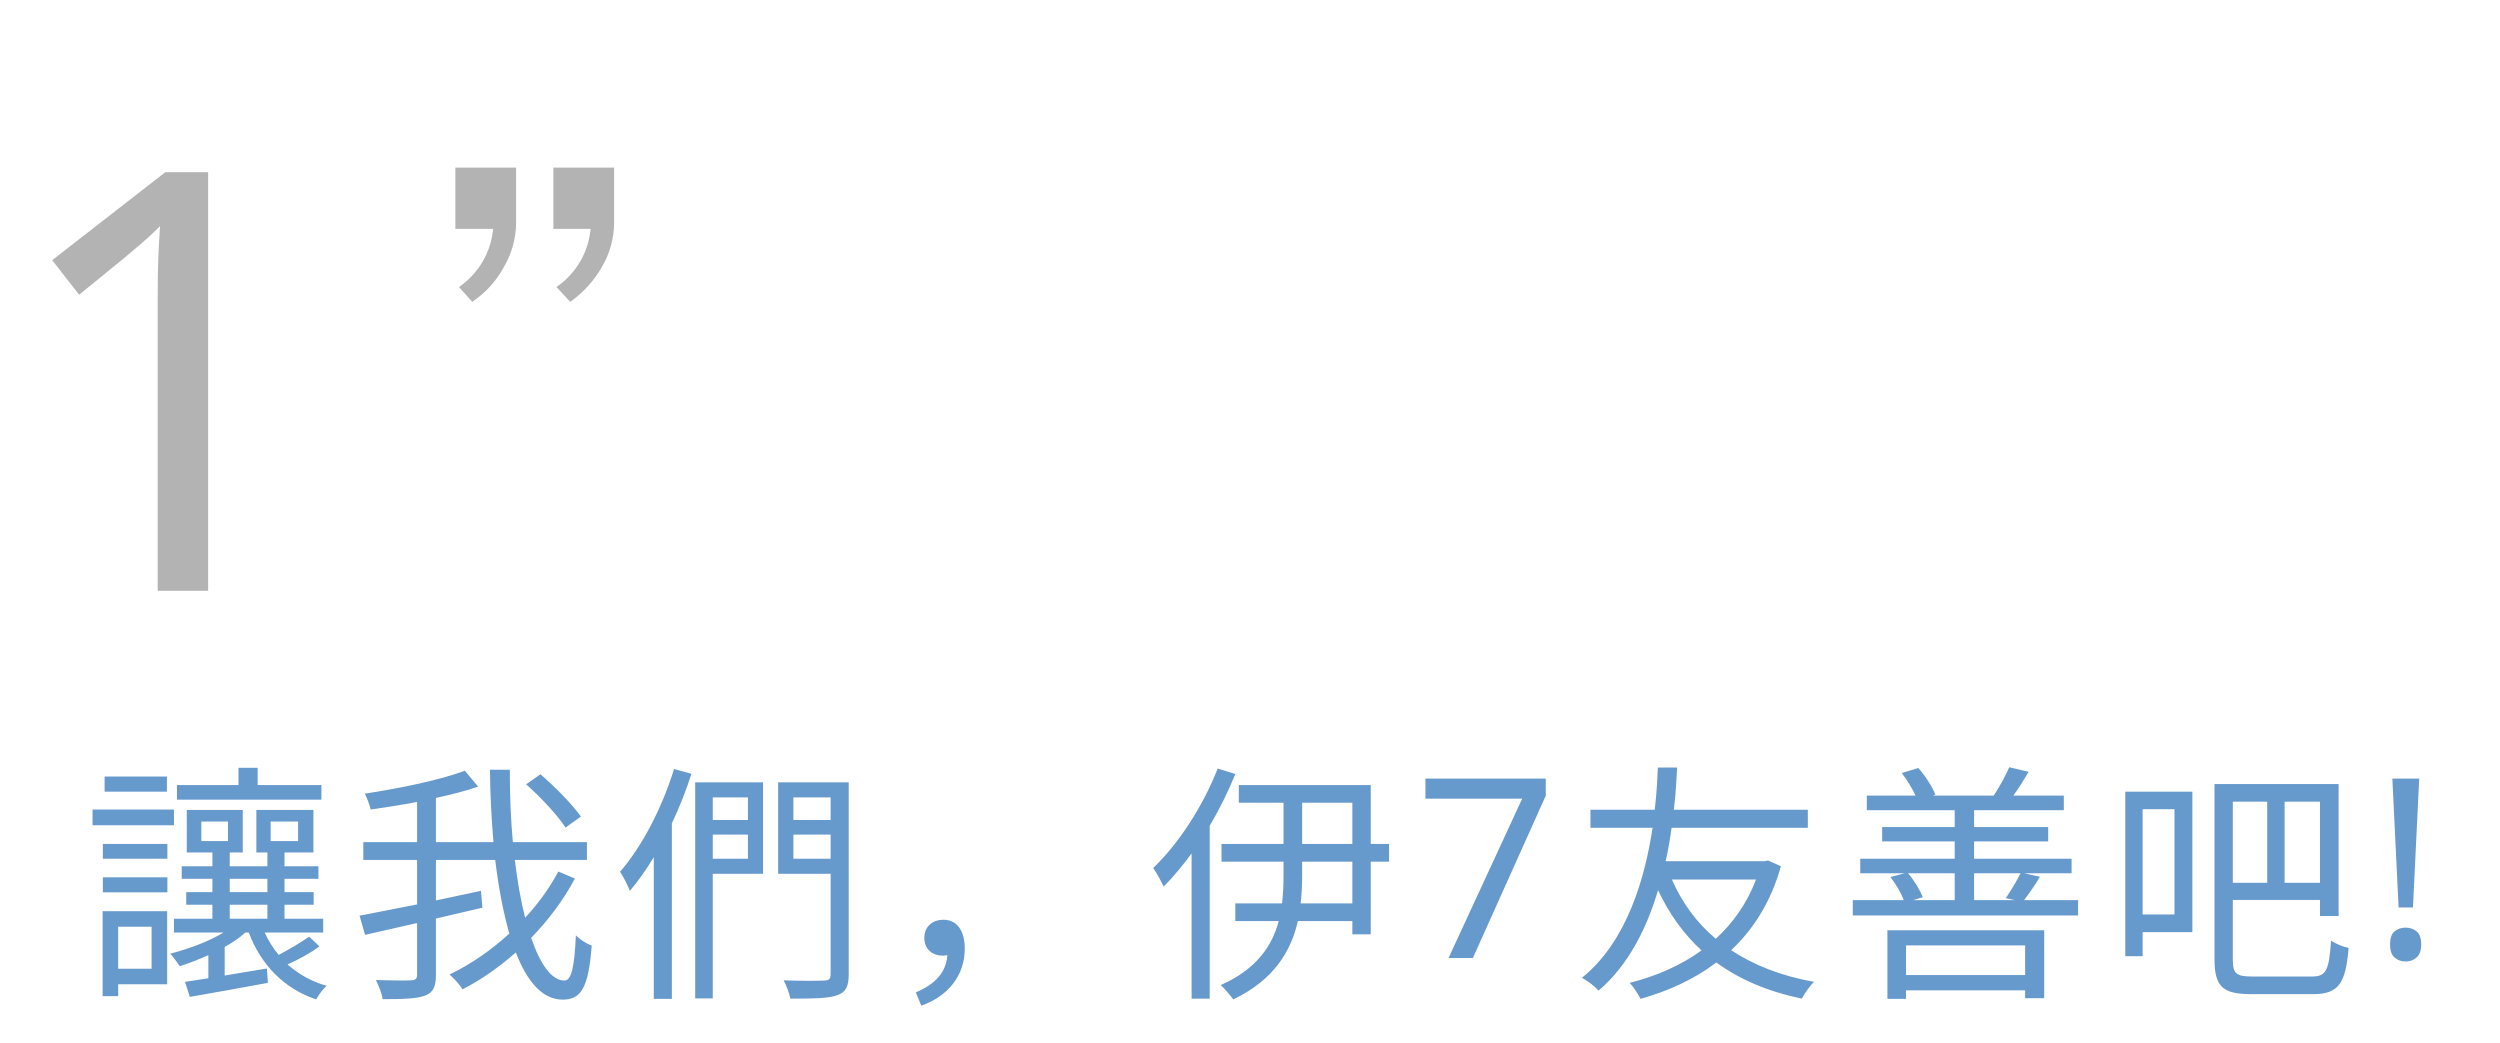
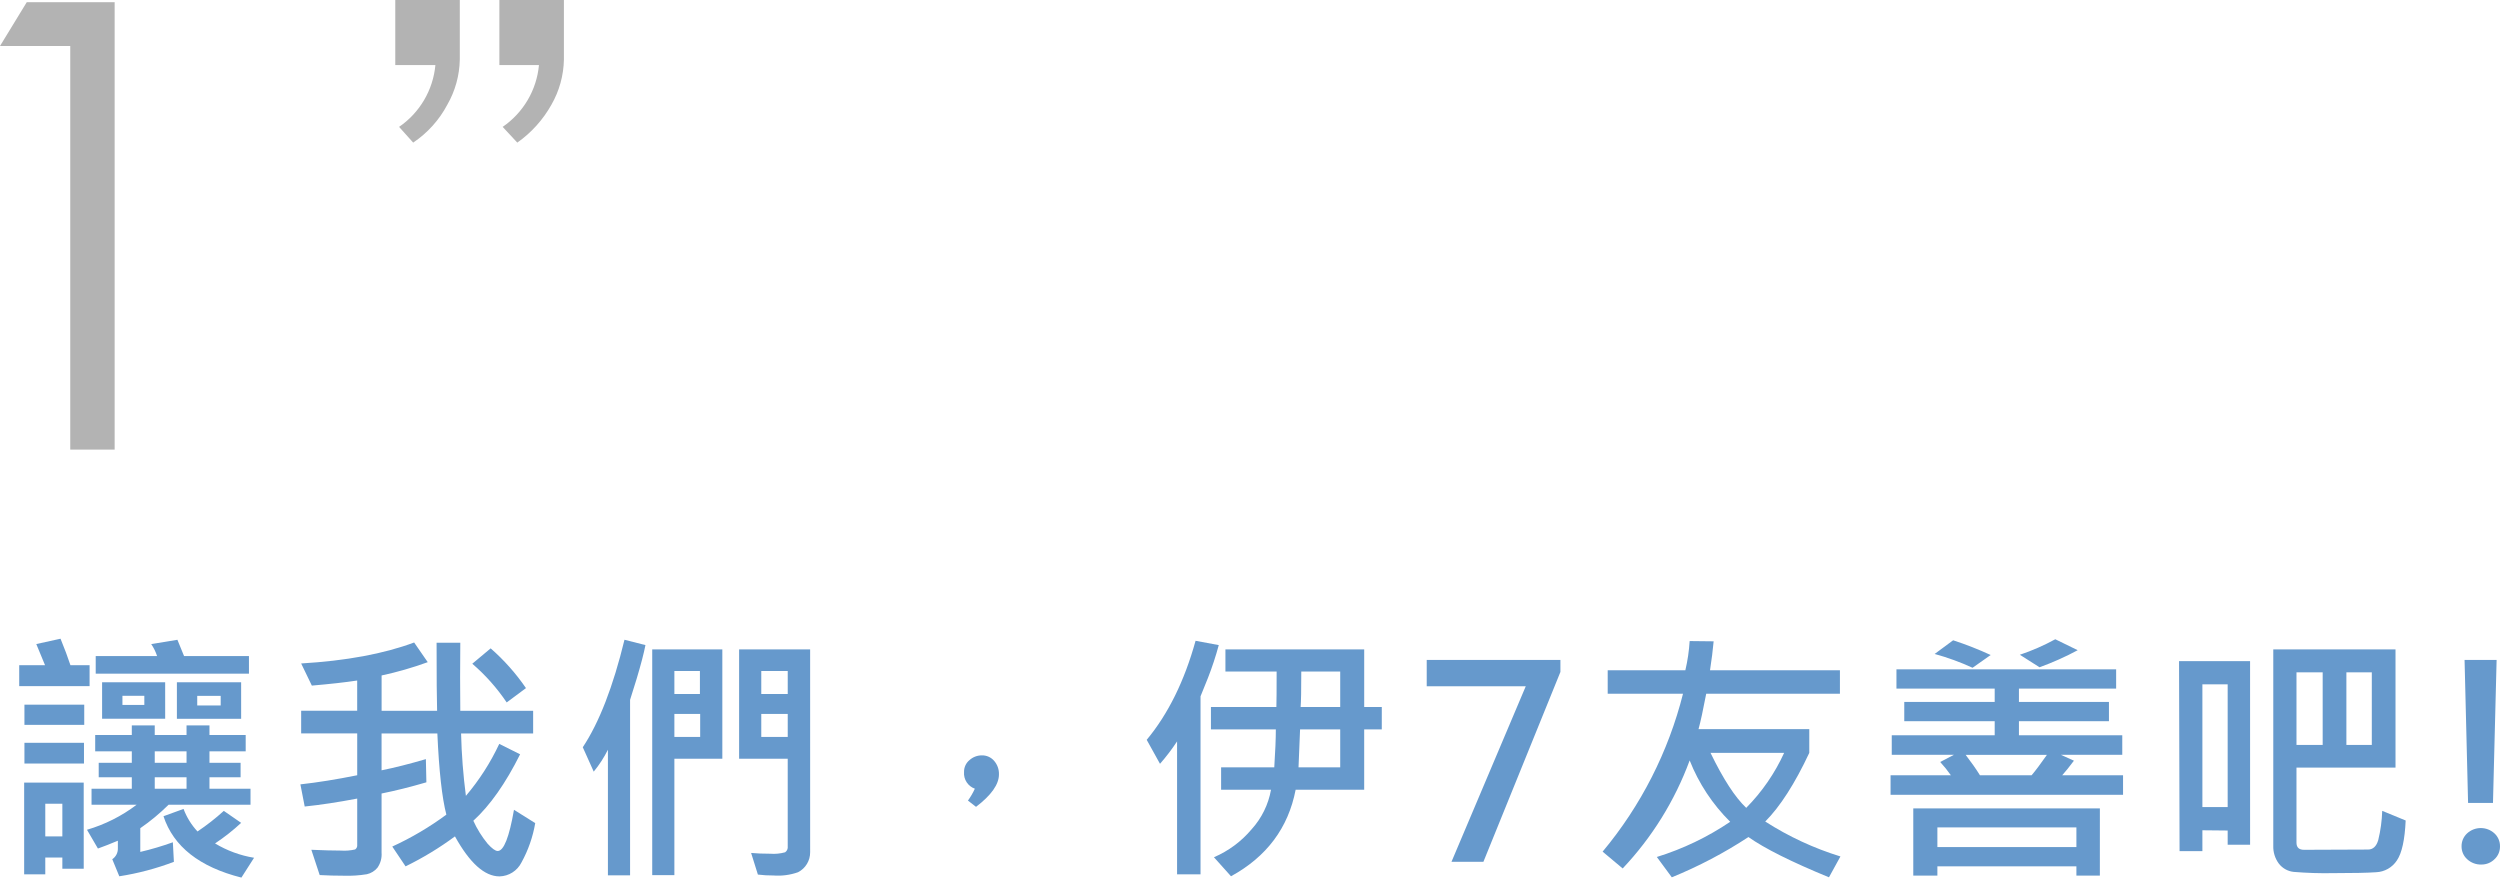
- <svg xmlns="http://www.w3.org/2000/svg" width="512" height="213.458" viewBox="0 0 512 213.458">
-   <g id="prefix__A1nb" transform="translate(-552.48 -120.178)">
-     <text id="prefix__讓我們_伊7友善吧_" fill="#69c" data-name="讓我們，伊7友善吧!" font-family="MicrosoftJhengHeiBold, Microsoft JhengHei" font-size="51.446px" letter-spacing="0.06em" transform="translate(569.48 320.636)">
-       <tspan x="0" y="0">讓我們，伊7友善吧!</tspan>
-     </text>
-     <g id="prefix__Group_188" data-name="Group 188">
-       <text id="prefix___1" fill="#b3b3b3" data-name="1" font-family="CenturyGothic, Century Gothic" font-size="120.084px" letter-spacing="0.08em" transform="translate(552.48 241.178)">
-         <tspan x="0" y="0">1</tspan>
-       </text>
+ <svg xmlns="http://www.w3.org/2000/svg" width="481.943" height="169.175" viewBox="0 0 481.943 169.175">
+   <defs>
+     <style>
+             .cls-1{fill:#69c}.cls-2{fill:#b3b3b3}
+         </style>
+   </defs>
+   <g id="Symbol_97_1" data-name="Symbol 97 – 1" transform="translate(-569 -156)">
+     <g id="Group_263" data-name="Group 263" transform="translate(-.543 1.5)">
+       <g id="Group_262" data-name="Group 262">
+         <path id="Path_239" d="M586.813 286.773h-13.565v-4.044h4.975l-1.684-4.069 4.673-1.03q1.154 2.814 1.909 5.1h3.692zm-1.13 35.194h-4.12v-2.16h-3.291v3.24H574.2v-17.685h11.48zm.1-27.733h-11.53v-3.893h11.53zm-.05 7.461h-11.48V297.7h11.48zm-4.17 14.042v-6.3h-3.291v6.3zm36.274-6.1h-15.8a39.587 39.587 0 0 1-5.451 4.521v4.573a57.276 57.276 0 0 0 6.28-1.859l.2 3.768a52.011 52.011 0 0 1-10.525 2.788l-1.356-3.29a2.431 2.431 0 0 0 1.08-2.111v-1.457q-2.211.93-3.844 1.507l-2.11-3.617a29.569 29.569 0 0 0 9.571-4.823h-8.692v-3.09h7.762v-2.21h-6.38v-2.789h6.38v-2.21h-7.058v-3.141h7.058v-1.858h4.421v1.858h6.13v-1.858h4.421v1.858h6.983v3.141h-6.983v2.21h6v2.789h-6v2.21h7.913zm-.3-25.271h-29.543v-3.391h11.832a9.169 9.169 0 0 0-1.131-2.311l5.049-.829 1.281 3.14h12.51zm-16.152 8.692h-12.16v-7.033h12.158zm-4.019-2.663v-1.758h-4.22v1.758zm8.139 11.153v-2.21h-6.13v2.21zm0 5v-2.21h-6.13v2.21zm13.013 13.314l-2.438 3.818q-12.132-3.064-15.021-11.831l3.868-1.407a13.2 13.2 0 0 0 2.688 4.346 44.013 44.013 0 0 0 5.074-3.97l3.341 2.312a39.574 39.574 0 0 1-5.03 3.964 21.152 21.152 0 0 0 7.516 2.763zm-2.488-26.8h-12.386v-7.033h12.384zm-3.944-2.563v-1.858h-4.522v1.858z" class="cls-1" data-name="Path 239" />
+         <path id="Path_240" d="M672.722 313.175a24.059 24.059 0 0 1-2.651 7.587 4.862 4.862 0 0 1-4.232 2.687q-4.321 0-8.591-7.712a61.282 61.282 0 0 1-9.52 5.778l-2.563-3.819a58.627 58.627 0 0 0 10.425-6.154q-1.257-4.846-1.734-15.649H643.1V303q3.843-.779 8.541-2.16l.1 4.472q-4.647 1.356-8.641 2.16v11.4a4.449 4.449 0 0 1-.8 2.914 3.7 3.7 0 0 1-2.034 1.244 22.606 22.606 0 0 1-4.421.288q-2.388 0-4.673-.125l-1.608-4.874q3.466.151 5.677.152a9.342 9.342 0 0 0 2.764-.214.943.943 0 0 0 .4-.917v-8.893q-5.526 1.056-10.123 1.532l-.829-4.27q4.974-.552 10.952-1.758v-8.063H627.6v-4.372h10.8v-5.828q-3.465.528-8.741.98L627.6 282.4q13.039-.777 21.78-4.044l2.62 3.795a67.618 67.618 0 0 1-8.893 2.563v6.807h10.7q-.1-3.114-.1-13.113h4.571q-.073 6.683 0 13.113h14.042v4.372h-13.891a114.244 114.244 0 0 0 .928 12.032 44.917 44.917 0 0 0 6.432-10.023l4.019 2.009q-4.2 8.416-9.018 12.812a19.942 19.942 0 0 0 2.75 4.421q1.269 1.407 1.947 1.407 1.758 0 3.14-7.939zm-1.784-26.025l-3.717 2.764a37.315 37.315 0 0 0-6.632-7.461l3.542-2.964a40.847 40.847 0 0 1 6.807 7.661z" class="cls-1" data-name="Path 240" />
+         <path id="Path_241" d="M693.971 278.86q-.453 2.337-1.708 6.532l-1.256 4.019v33.837h-4.271v-24.216a22.652 22.652 0 0 1-2.736 4.221l-2.11-4.7q4.747-7.159 8.039-20.724zm14.821 21.906h-9.244V323.2h-4.271v-43.511h13.515zm-4.321-12.485v-4.422h-4.923v4.422zm.05 8.289v-4.446h-4.973v4.446zm21.2 22.206a4.29 4.29 0 0 1-2.336 3.87 11.624 11.624 0 0 1-4.748.627 23.043 23.043 0 0 1-2.99-.175l-1.306-4.17q1.582.15 3.693.15a8.286 8.286 0 0 0 2.863-.276 1.2 1.2 0 0 0 .5-1.156v-16.88h-9.37v-21.077h13.691zm-4.321-30.495v-4.422h-5.1v4.422zm0 8.289v-4.446h-5.1v4.446z" class="cls-1" data-name="Path 241" />
+         <path id="Path_242" d="M757.472 306.543a3.151 3.151 0 0 1-2.085-3.215 2.894 2.894 0 0 1 1.067-2.311 3.555 3.555 0 0 1 2.349-.9 3.034 3.034 0 0 1 2.386 1.056 3.807 3.807 0 0 1 .93 2.612q0 2.889-4.421 6.255l-1.557-1.206a13.366 13.366 0 0 0 1.331-2.291z" class="cls-1" data-name="Path 242" />
+         <path id="Path_243" d="M804.493 278.86a60.641 60.641 0 0 1-2.085 6.331l-1.431 3.542v34.314h-4.522v-25.622a38.792 38.792 0 0 1-3.291 4.32l-2.562-4.622q6.2-7.461 9.419-19.091zm31.426 16.253h-3.392v11.631h-13.213q-2.135 11.029-12.46 16.68l-3.291-3.667a19.556 19.556 0 0 0 7.26-5.389 15.349 15.349 0 0 0 3.743-7.624h-9.621v-4.32h10.249q.3-4.622.3-7.311h-12.51v-4.32H815.6q.05-1.508.049-6.833h-9.872v-4.271h26.753v11.1h3.392zm-8.014 7.311v-7.311h-7.737l-.3 7.311zm0-11.631v-6.833H820.4q0 5.326-.126 6.833z" class="cls-1" data-name="Path 243" />
+         <path id="Path_244" d="M870.355 284.035l-14.845 36.6h-6.155l14.319-33.835h-19.092v-5.074h25.773z" class="cls-1" data-name="Path 244" />
+         <path id="Path_245" d="M924.336 319.605l-2.211 4.02q-10.876-4.471-15.524-7.762a86.328 86.328 0 0 1-14.771 7.762l-2.889-3.919a53.444 53.444 0 0 0 14.143-6.782 34.549 34.549 0 0 1-7.813-11.832 61.133 61.133 0 0 1-12.911 20.825l-3.869-3.24a76.749 76.749 0 0 0 15.5-30.447h-14.52v-4.521h14.971a33.562 33.562 0 0 0 .829-5.627l4.623.051q-.227 2.537-.7 5.576h25.045v4.521h-25.777q-.9 4.723-1.483 6.833h21.353v4.572q-4.17 8.892-8.49 13.239a59.1 59.1 0 0 0 14.494 6.731zm-10.853-19.97h-14.192q3.668 7.561 6.883 10.6a36.741 36.741 0 0 0 7.309-10.6z" class="cls-1" data-name="Path 245" />
+         <path id="Path_246" d="M978.818 307.724H934v-3.768h11.631a25.5 25.5 0 0 0-2.06-2.562l2.638-1.382H934.23v-3.768h19.845v-2.713h-17.433v-3.718h17.433v-2.562h-18.94v-3.718h42.352v3.718h-18.739v2.562H976.1v3.718h-17.352v2.713h19.92v3.768h-11.832l2.513 1.131q-1.332 1.783-2.261 2.813h11.73zm-4.47 15.575h-4.522v-1.784h-26.8v1.785h-4.647v-12.963h35.973zM953.3 280.77l-3.492 2.461a47.31 47.31 0 0 0-7.31-2.662l3.567-2.637a66.76 66.76 0 0 1 7.235 2.838zm16.526 37.03V314h-26.8v3.8zm-5.678-17.785h-15.674q1.657 2.16 2.762 3.944h9.949q1.078-1.259 2.963-3.947zm5.929-20.171a54.727 54.727 0 0 1-7.36 3.29l-3.793-2.411a42.182 42.182 0 0 0 6.832-2.99z" class="cls-1" data-name="Path 246" />
+         <path id="Path_247" d="M1003.309 317.345h-4.322v-2.739l-4.873-.049v4.019h-4.4l-.1-36.626h13.692zm-4.322-7.26v-23.663h-4.873v23.663zm34.315 2.588q-.252 5.577-1.683 7.686a5.029 5.029 0 0 1-4.019 2.287q-2.589.176-8.265.175a75.143 75.143 0 0 1-7.611-.238 4.155 4.155 0 0 1-2.889-1.621 5.46 5.46 0 0 1-1.056-3.416v-37.857h23.564v22.785h-19.092v14.469q0 1.382 1.457 1.381l12.334-.05q1.431 0 1.972-1.821a27.218 27.218 0 0 0 .766-5.64zm-16-14.57v-13.992h-5.049V298.1zm9.471 0v-13.992h-4.9V298.1z" class="cls-1" data-name="Path 247" />
+         <path id="Path_248" d="M1044.075 317.672a3.332 3.332 0 0 1 1.08-2.525 3.9 3.9 0 0 1 5.251 0 3.328 3.328 0 0 1 1.08 2.525 3.288 3.288 0 0 1-1.068 2.474 3.508 3.508 0 0 1-2.5 1.017 3.846 3.846 0 0 1-2.764-1.029 3.29 3.29 0 0 1-1.079-2.462zm6.758-35.947l-.7 27.556h-4.8l-.678-27.556z" class="cls-1" data-name="Path 248" />
+       </g>
    </g>
-     <g id="prefix__Group_187" data-name="Group 187">
-       <path id="prefix__Path_78" fill="#b3b3b3" d="M655.78 174.675a20.1 20.1 0 0 1-6.585 7.317l-2.718-3.031a16.27 16.27 0 0 0 7-11.917h-7.735V154.5h12.439V166a18.142 18.142 0 0 1-2.401 8.675zm20.071 0a22.156 22.156 0 0 1-6.586 7.317l-2.822-3.031a16.275 16.275 0 0 0 7-11.917h-7.631V154.5h12.439V166a18.142 18.142 0 0 1-2.4 8.675z" data-name="Path 78" />
+     <g id="Group_264" data-name="Group 264" transform="translate(-.543 1.5)">
+       <path id="Path_249" d="M574.7 154.926h16.945v86.252h-8.56V163.37h-13.542z" class="cls-2" data-name="Path 249" />
    </g>
+     <path id="Path_250" d="M655.78 174.675a20.1 20.1 0 0 1-6.585 7.317l-2.718-3.031a16.27 16.27 0 0 0 7-11.917h-7.735V154.5h12.439V166a18.142 18.142 0 0 1-2.401 8.675zm20.071 0a22.156 22.156 0 0 1-6.586 7.317l-2.822-3.031a16.275 16.275 0 0 0 7-11.917h-7.631V154.5h12.439V166a18.142 18.142 0 0 1-2.4 8.675z" class="cls-2" data-name="Path 250" transform="translate(-.543 1.5)" />
  </g>
</svg>
